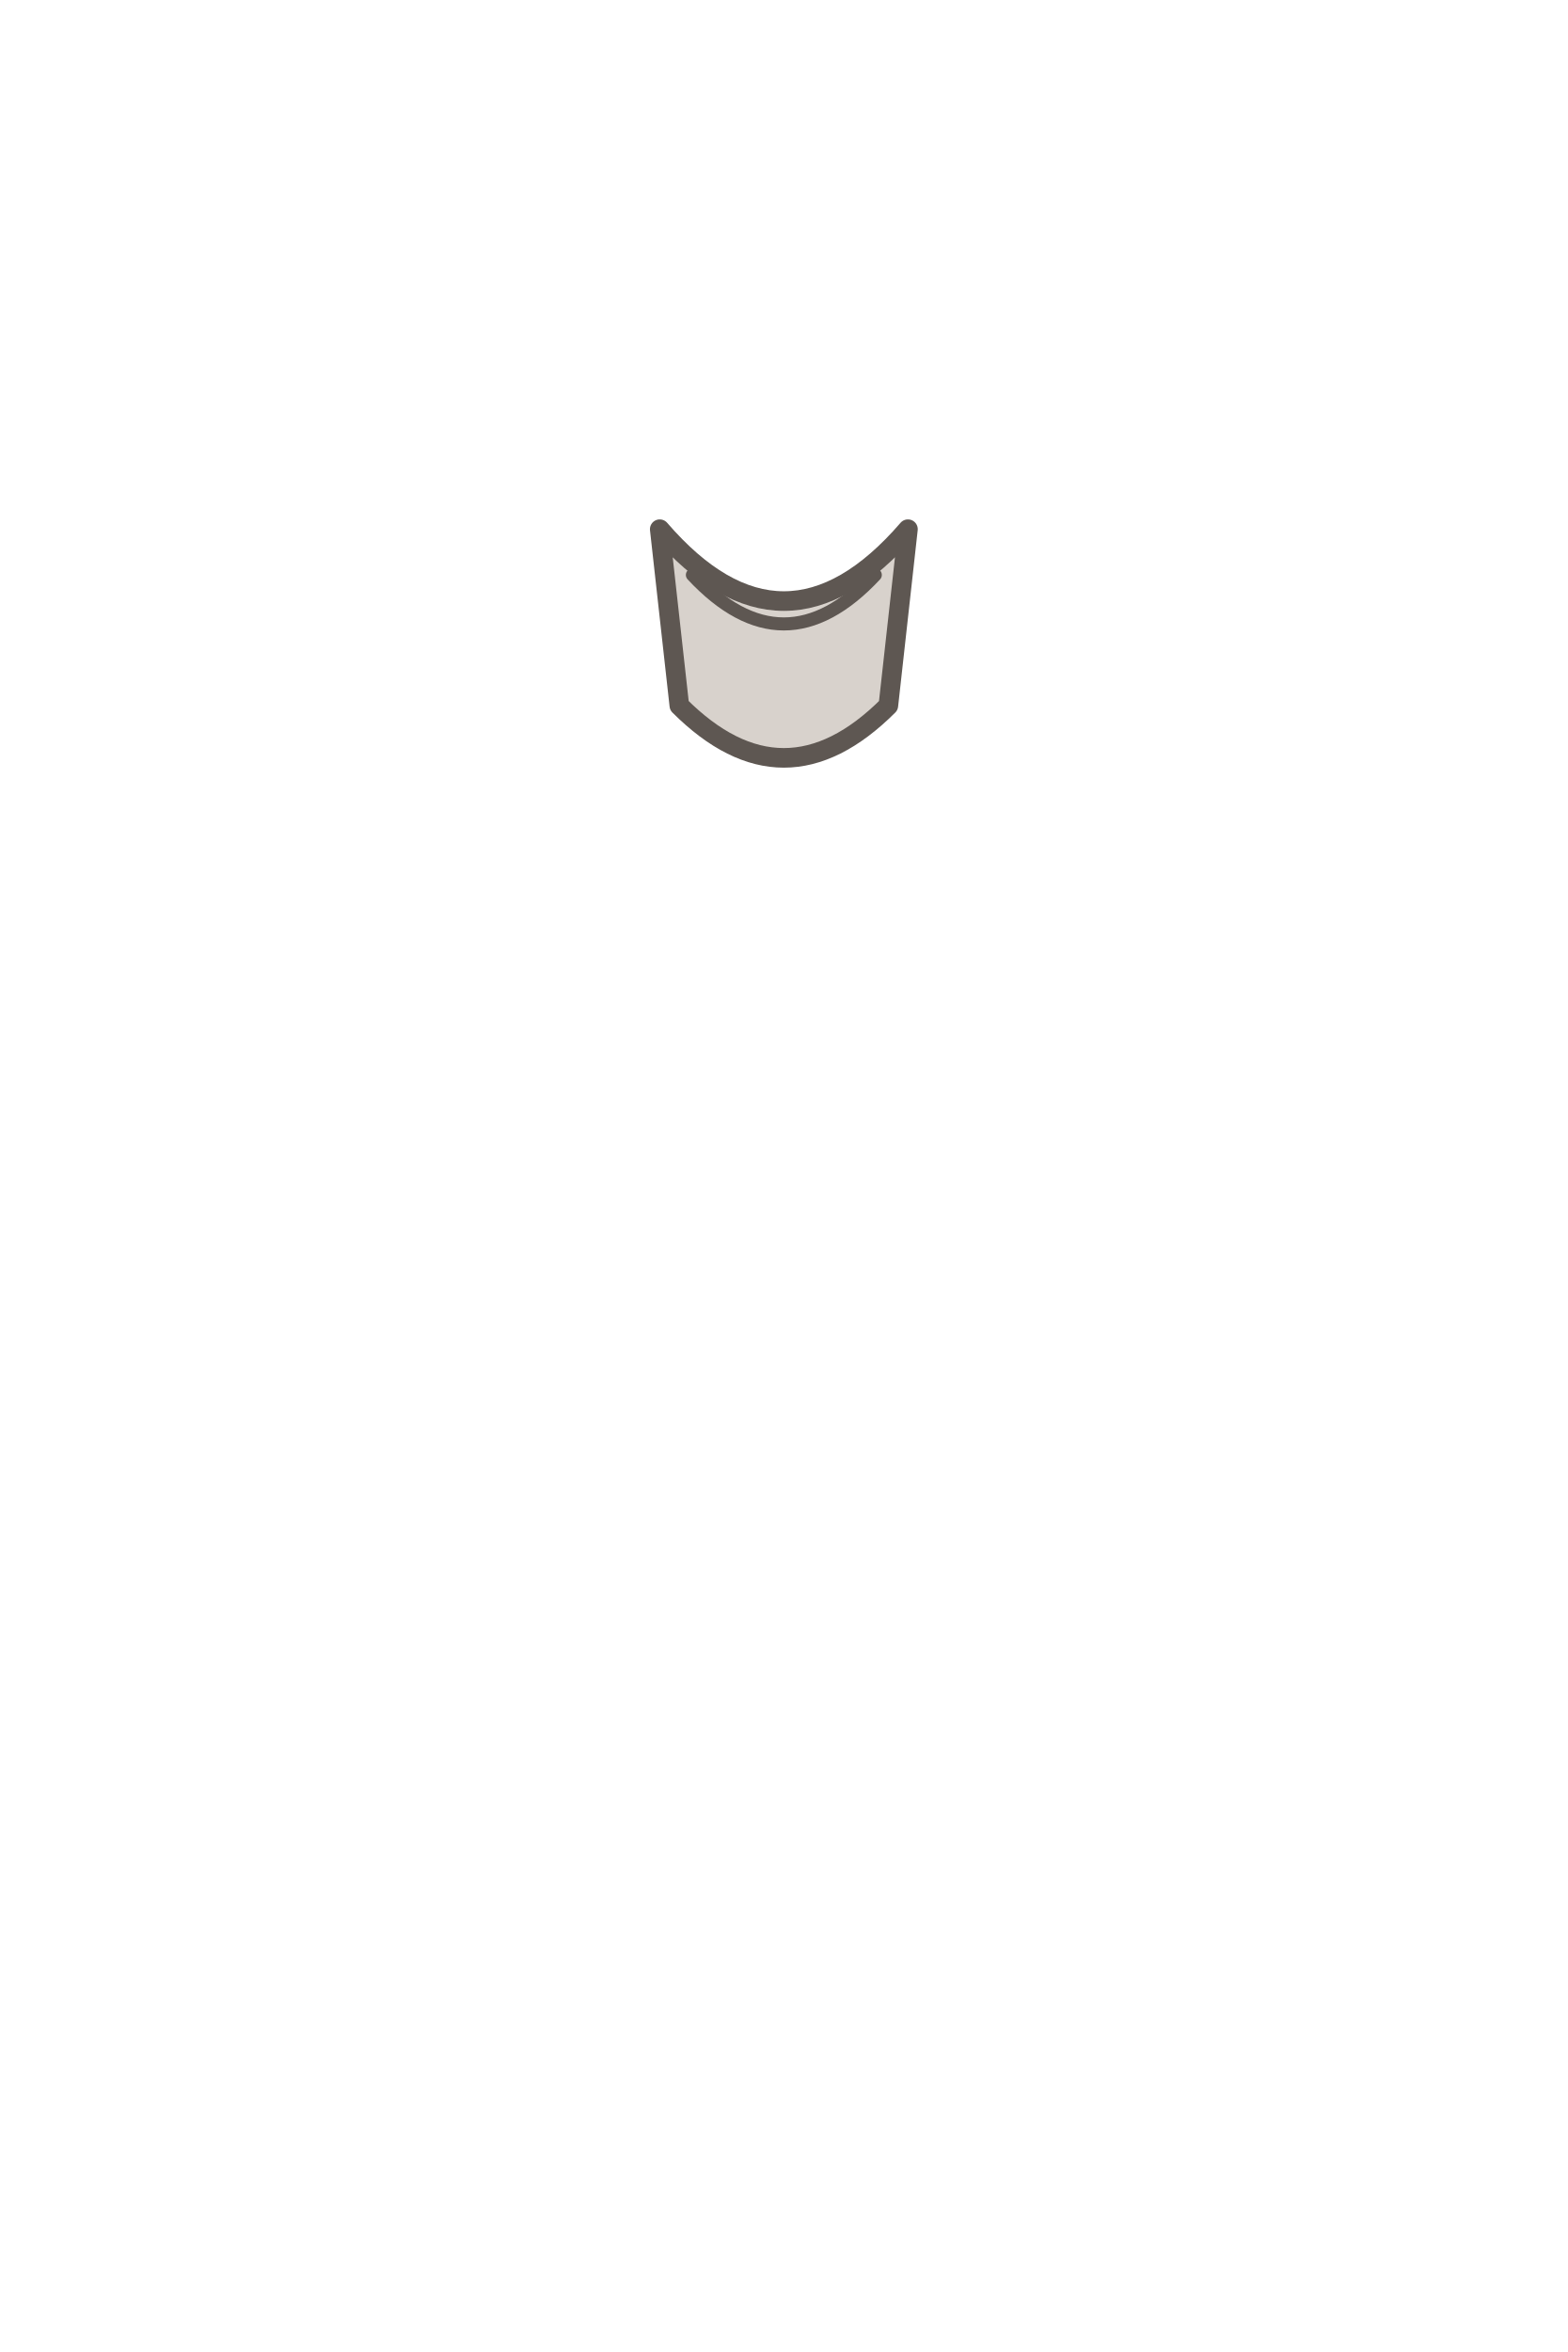
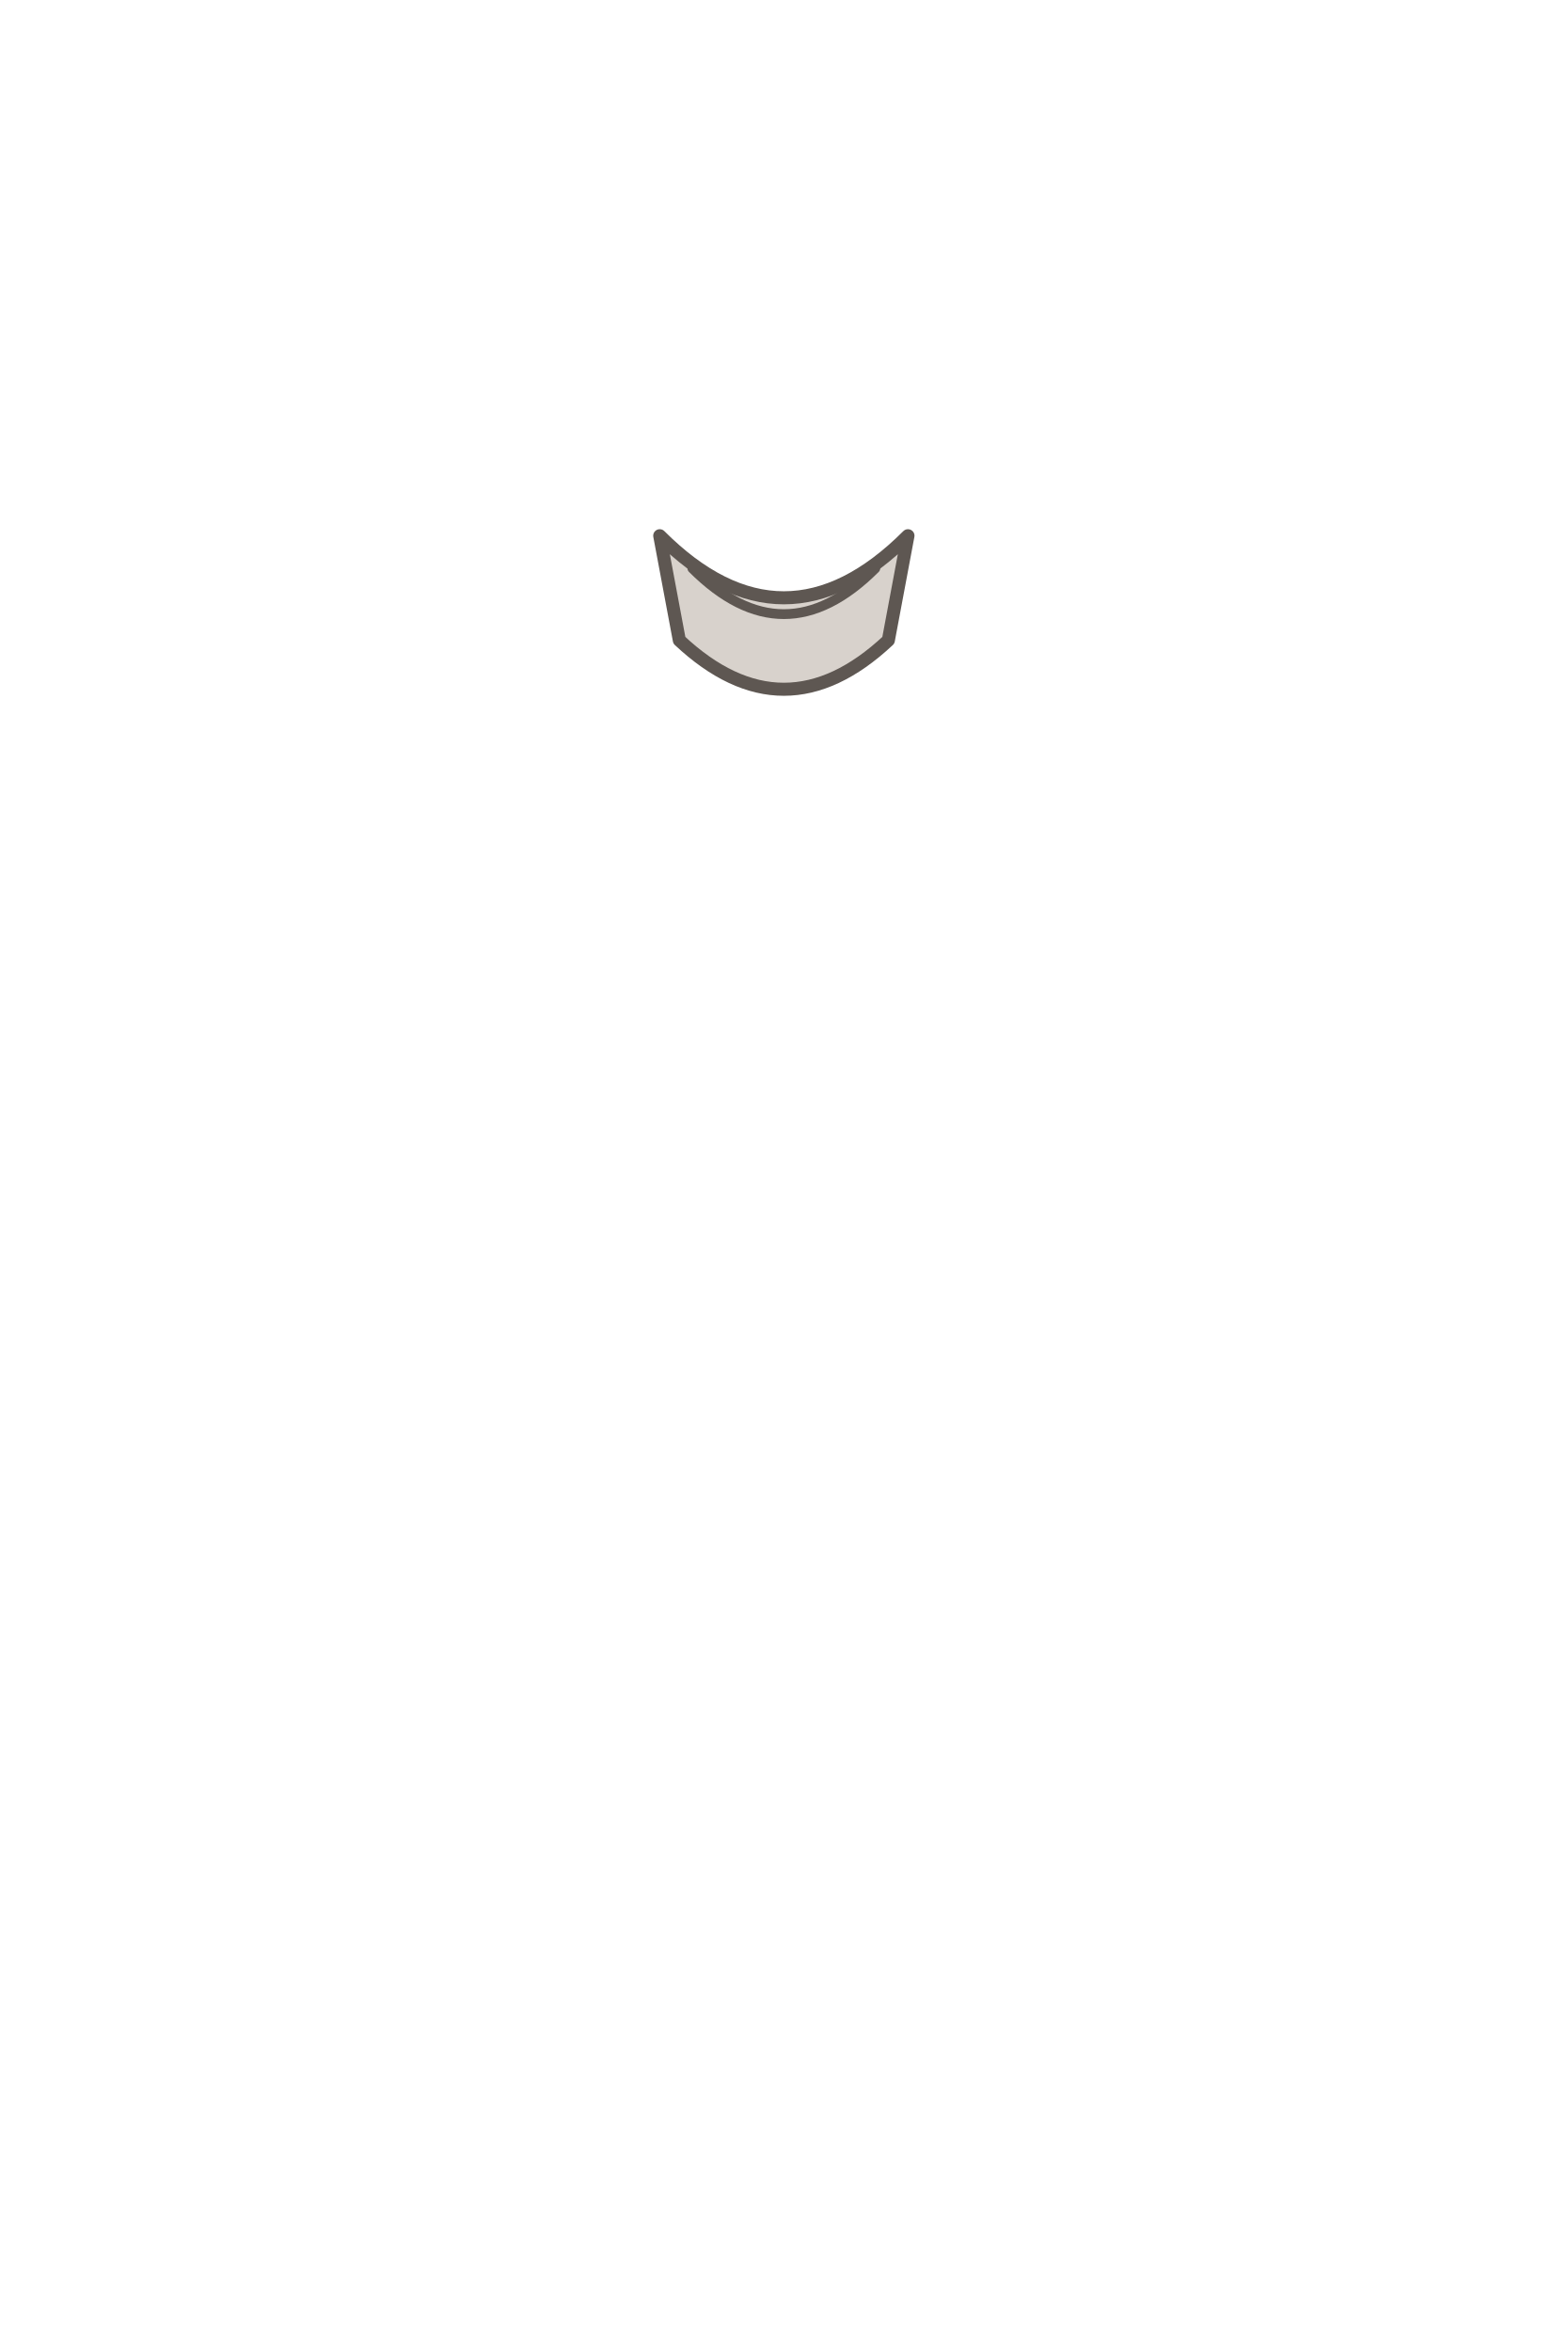
<svg xmlns="http://www.w3.org/2000/svg" viewBox="0 0 240 360">
-   <path d="M101 81 Q120 103 139 81 L136 108 Q120 124 104 108 Z" fill="#d8d2cc" stroke="#5e5752" stroke-width="3" stroke-linejoin="round" />
-   <path d="M106 88 Q120 103 134 88" fill="none" stroke="#5e5752" stroke-width="2" stroke-linecap="round" />
+   <path d="M101 82 Q120 101 139 82 L136 98 Q120 113 104 98 Z" fill="#d8d2cc" stroke="#5e5752" stroke-width="2" stroke-linejoin="round" />
+   <path d="M106 87 Q120 101 134 87" fill="none" stroke="#5e5752" stroke-width="1.5" stroke-linecap="round" />
</svg>
